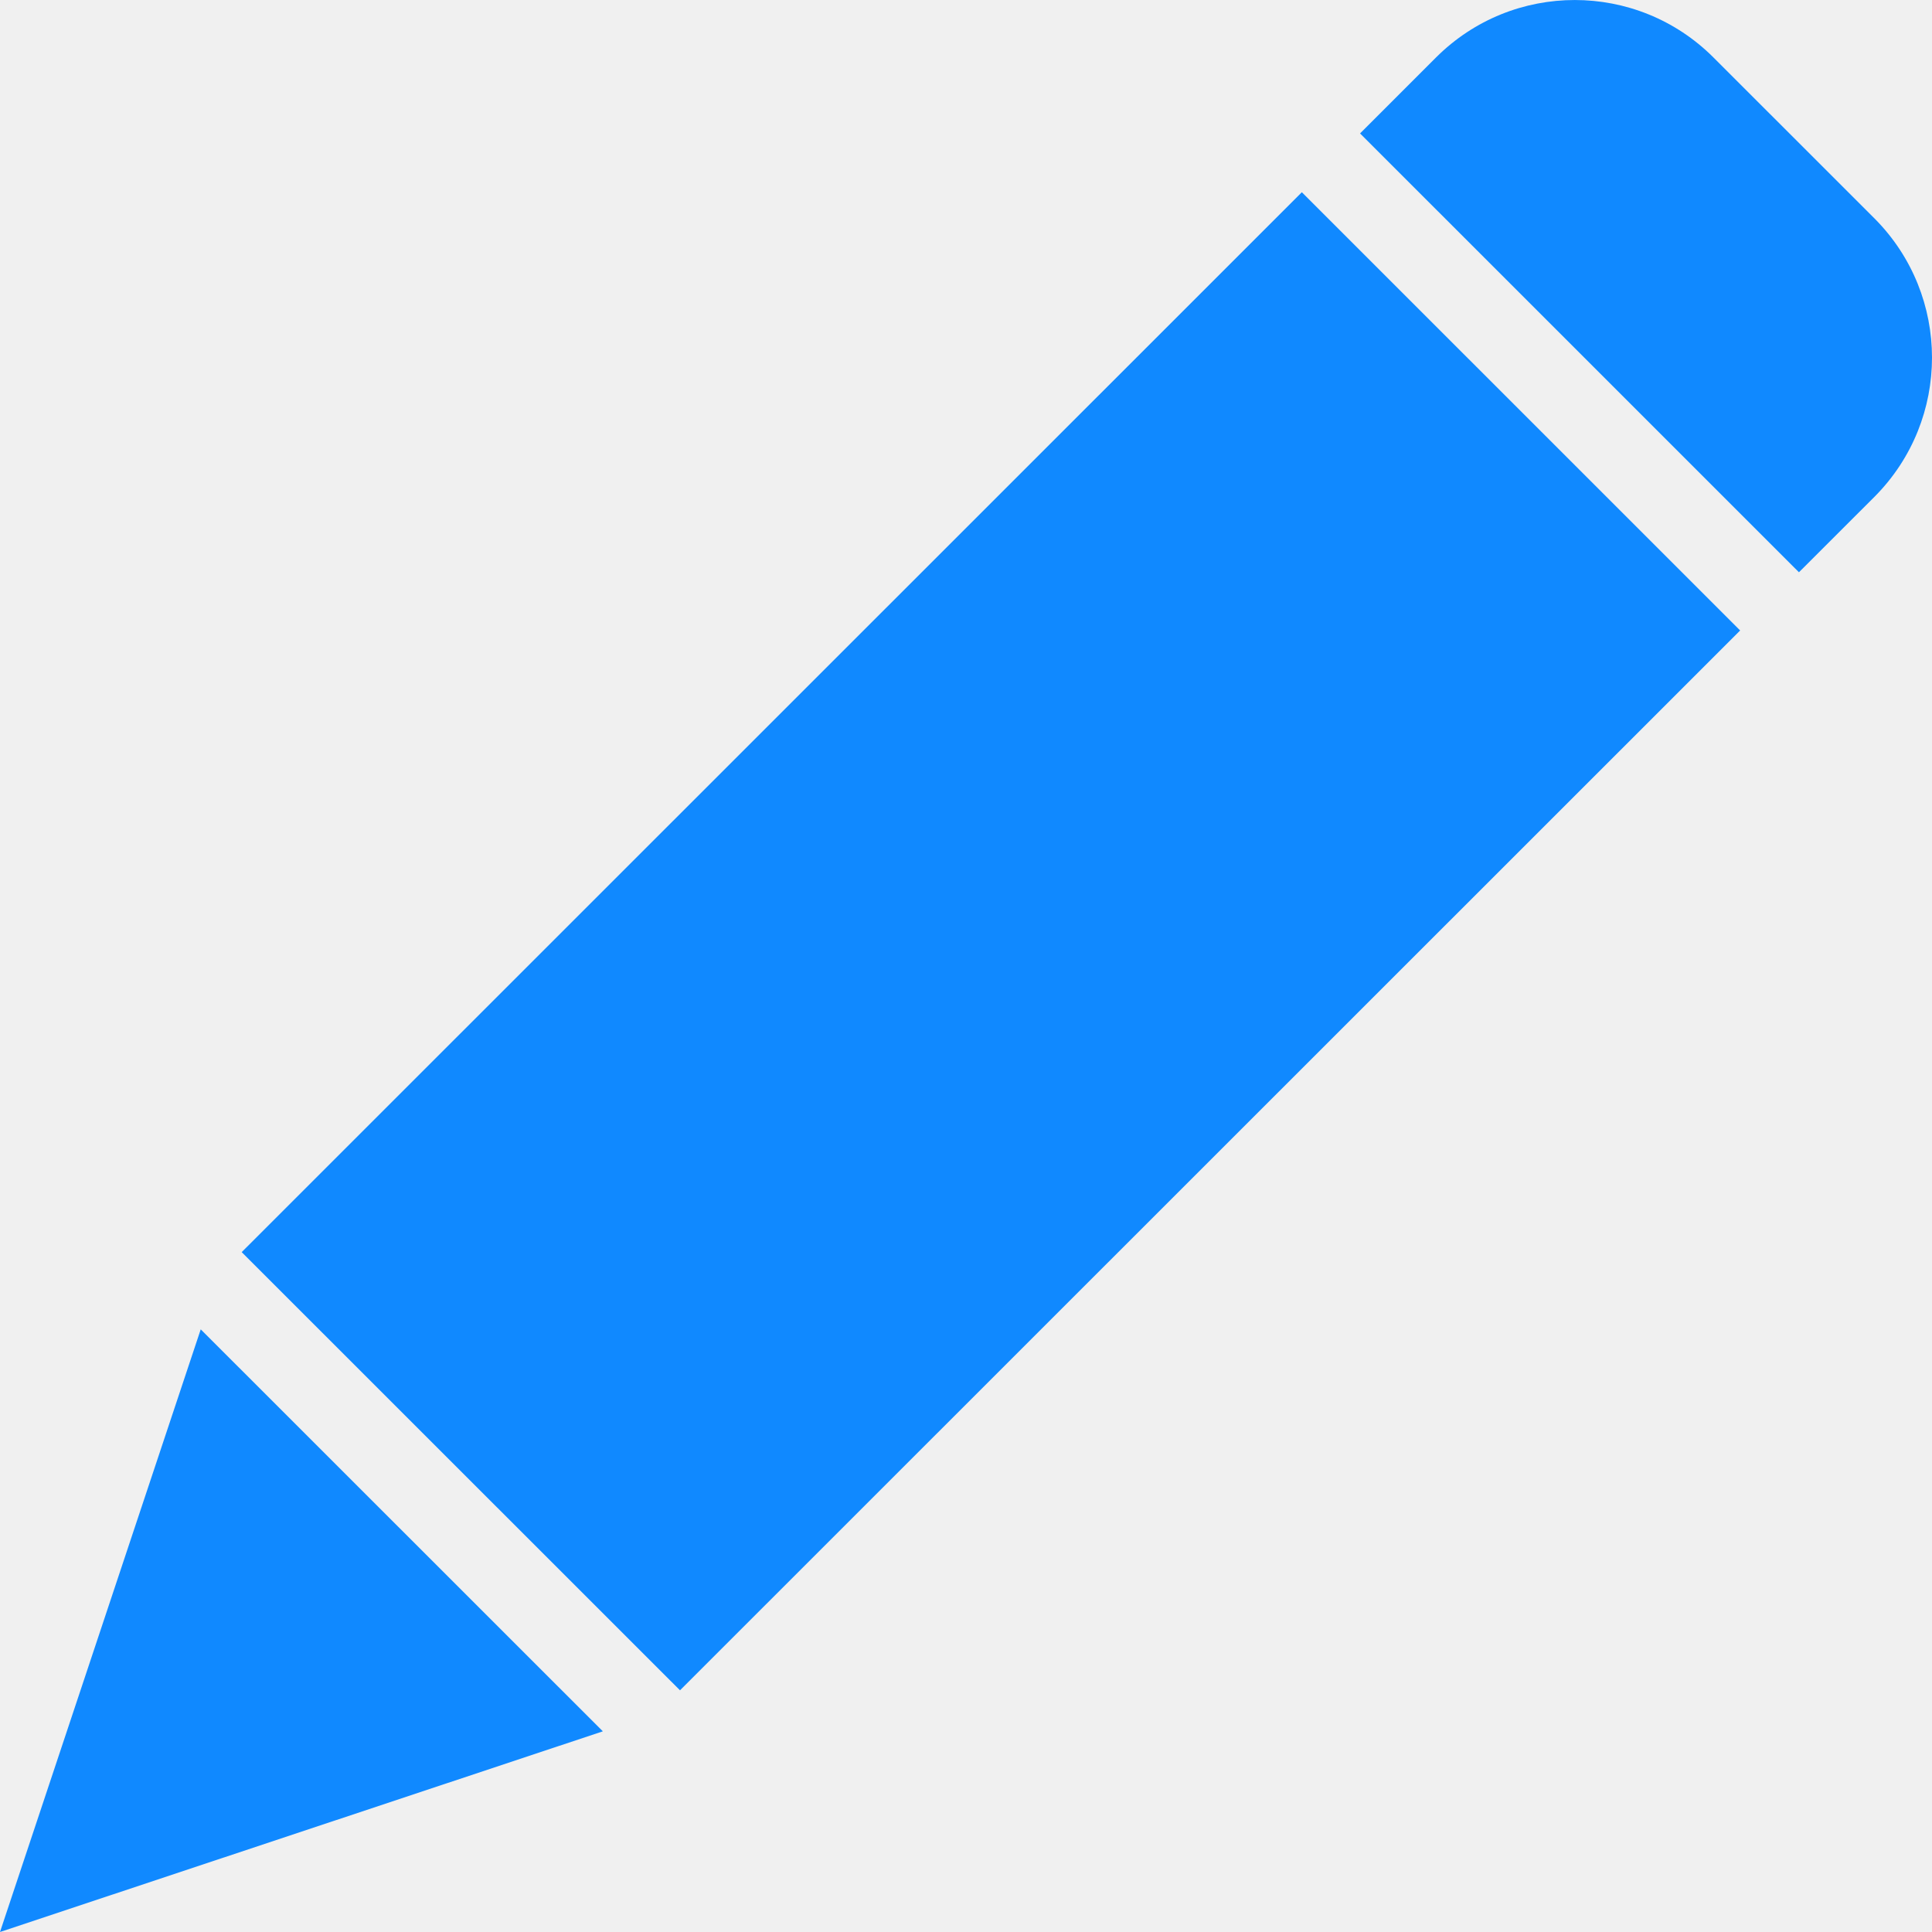
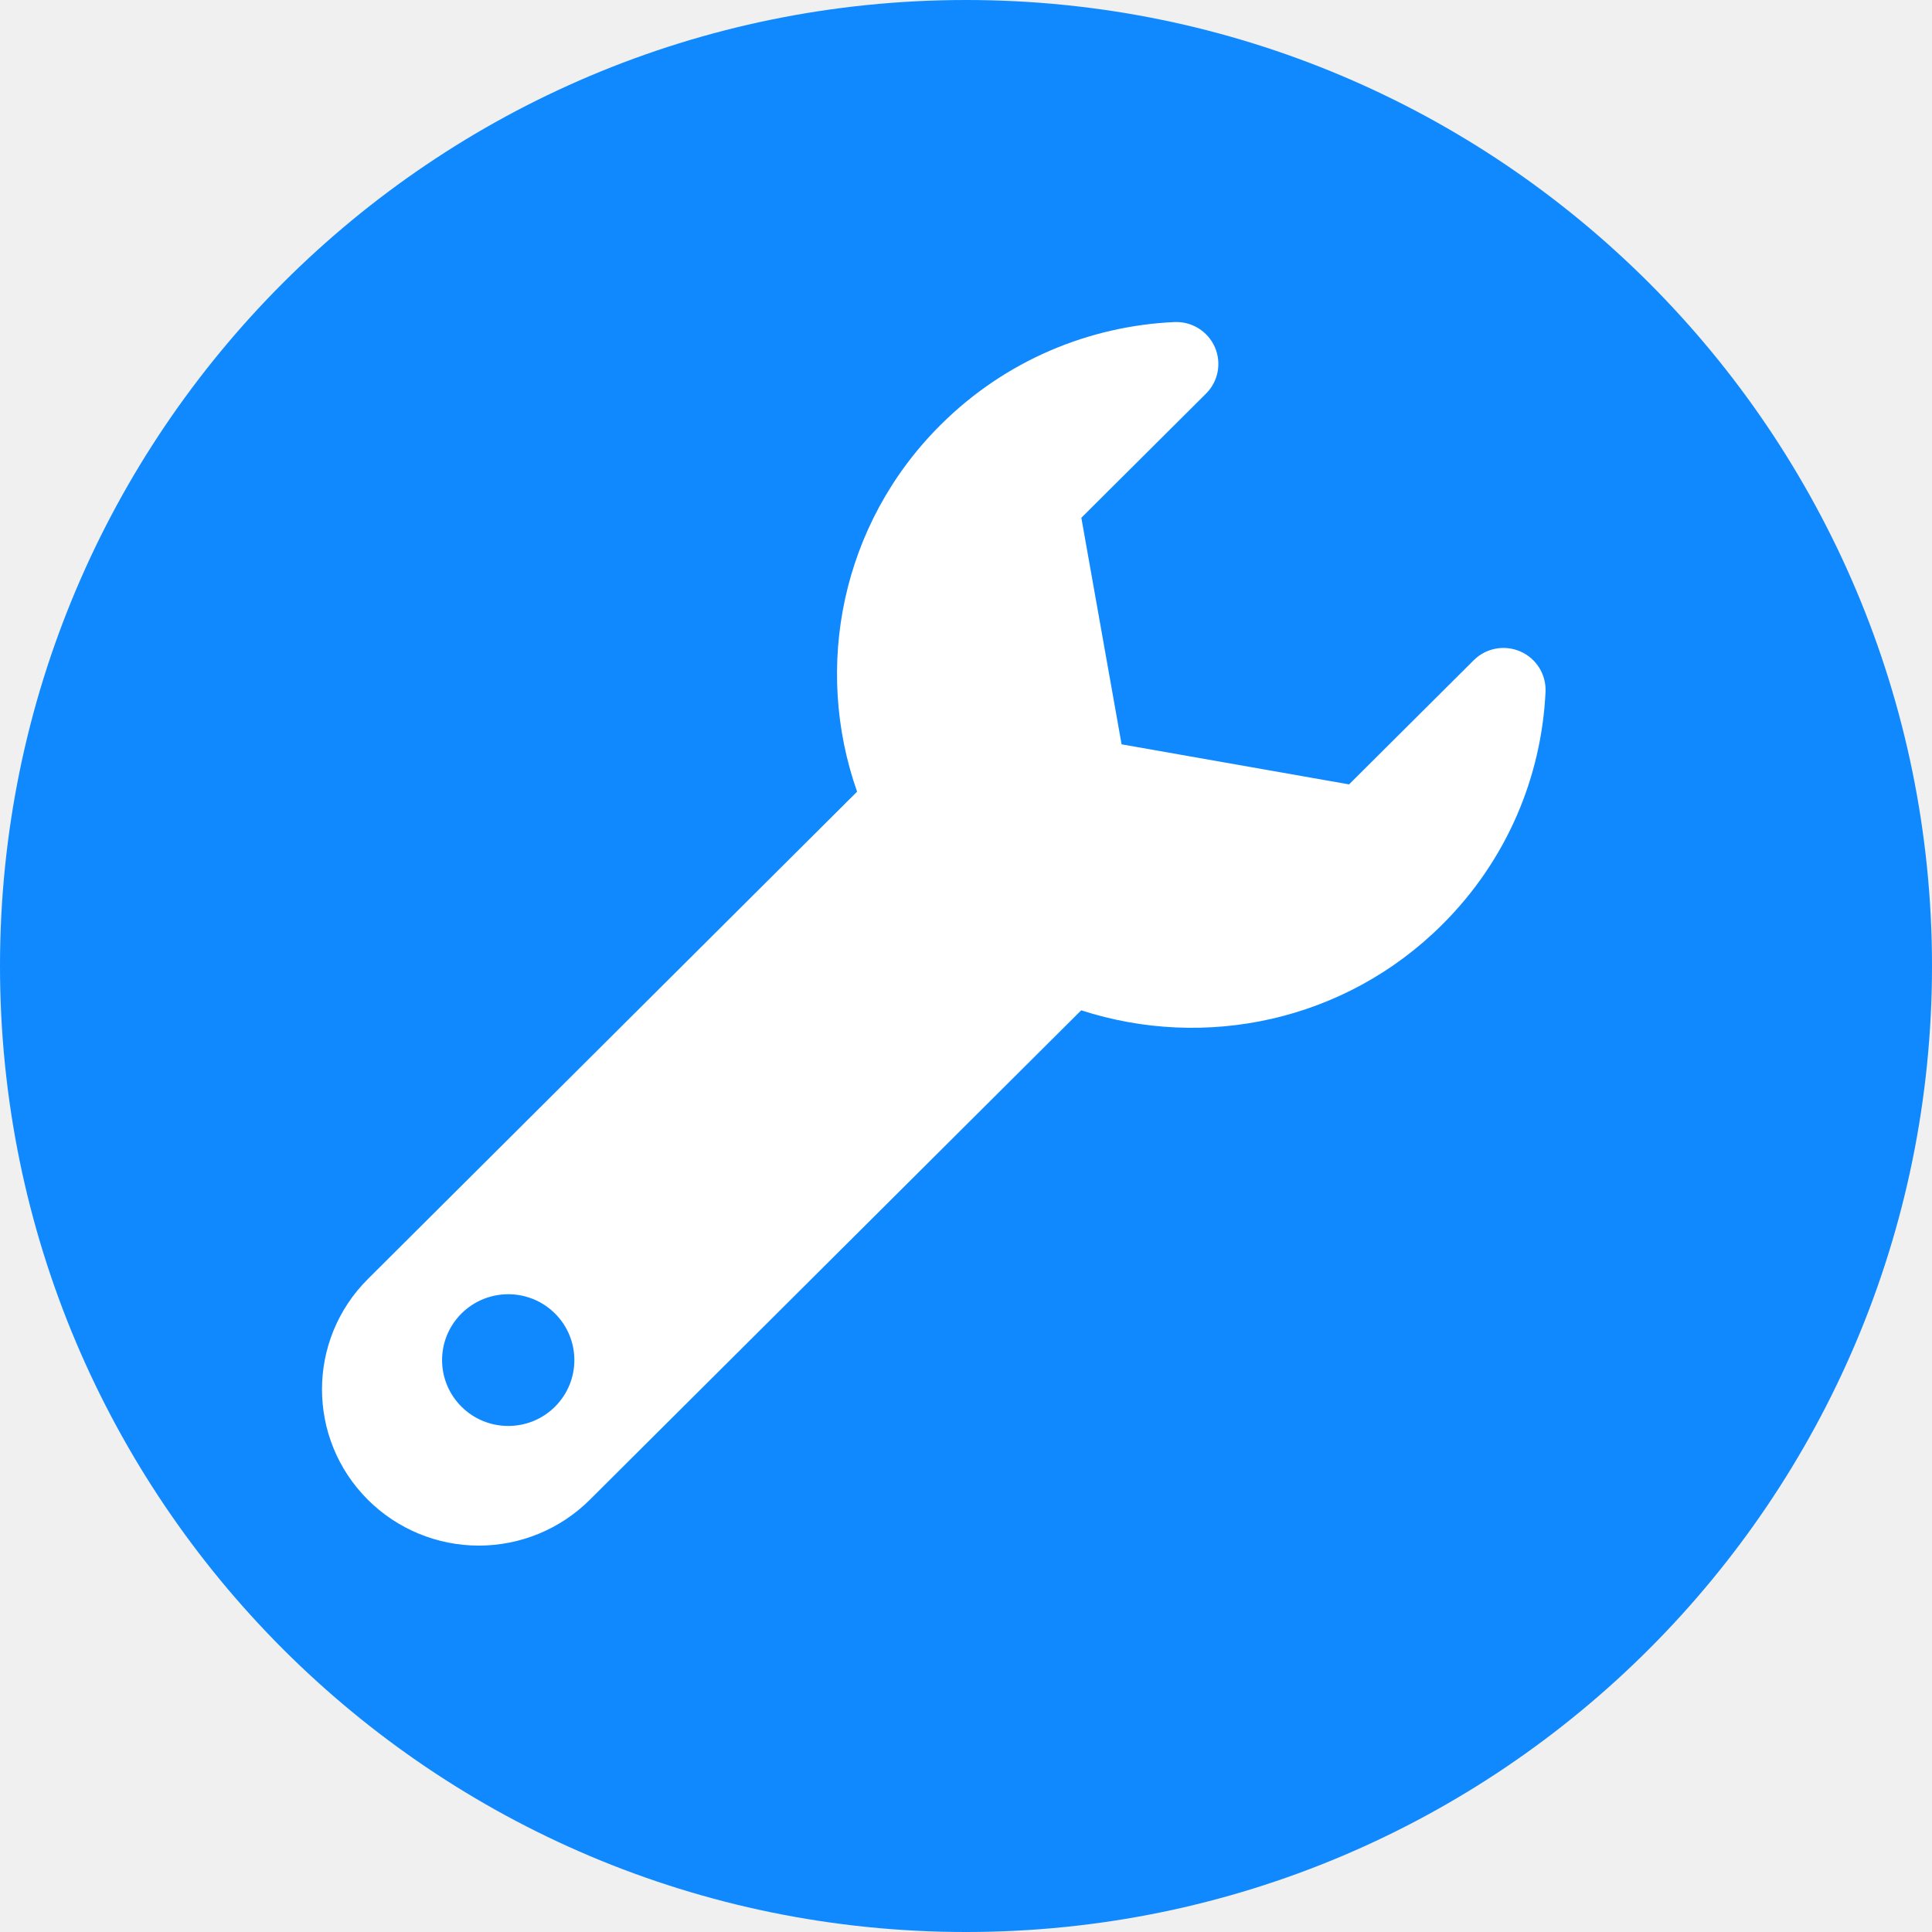
<svg xmlns="http://www.w3.org/2000/svg" width="30" height="30" viewBox="0 0 30 30" fill="none">
-   <path d="M10.559 26.247L3.753 19.443L20.215 2.985L27.021 9.79L10.559 26.247ZM3.117 20.642L9.361 26.884L0 30L3.117 20.642ZM29.115 7.706L27.934 8.886L21.119 2.072L22.299 0.892C23.489 -0.297 25.417 -0.297 26.606 0.892L29.115 3.4C30.295 4.593 30.295 6.513 29.115 7.706Z" fill="#1089FF" />
+   <path fill-rule="evenodd" clip-rule="evenodd" d="M15 30C23.284 30 30 23.284 30 15C30 6.716 23.284 0 15 0C6.716 0 0 6.716 0 15C0 23.284 6.716 30 15 30Z" fill="#1089FF" />
+   <path d="M23.61 10.117C23.363 10.008 23.074 10.062 22.884 10.252L20.948 12.18L17.416 11.558L16.791 8.04L18.727 6.112C18.918 5.922 18.972 5.635 18.863 5.388C18.754 5.142 18.503 4.988 18.234 5.001C16.915 5.062 15.614 5.593 14.606 6.597C13.058 8.138 12.63 10.366 13.309 12.293L5.714 19.859C4.762 20.806 4.762 22.342 5.714 23.29C6.17 23.744 6.789 24 7.435 24C8.081 24 8.701 23.744 9.157 23.29L16.789 15.688C18.699 16.308 20.88 15.868 22.396 14.356C23.404 13.352 23.937 12.057 23.999 10.743C24.011 10.475 23.858 10.226 23.61 10.117ZM8.618 21.843C8.217 22.242 7.567 22.242 7.166 21.843C6.764 21.443 6.764 20.796 7.166 20.396C7.567 19.997 8.217 19.997 8.618 20.396C9.019 20.796 9.019 21.443 8.618 21.843Z" fill="white" />
</svg>
